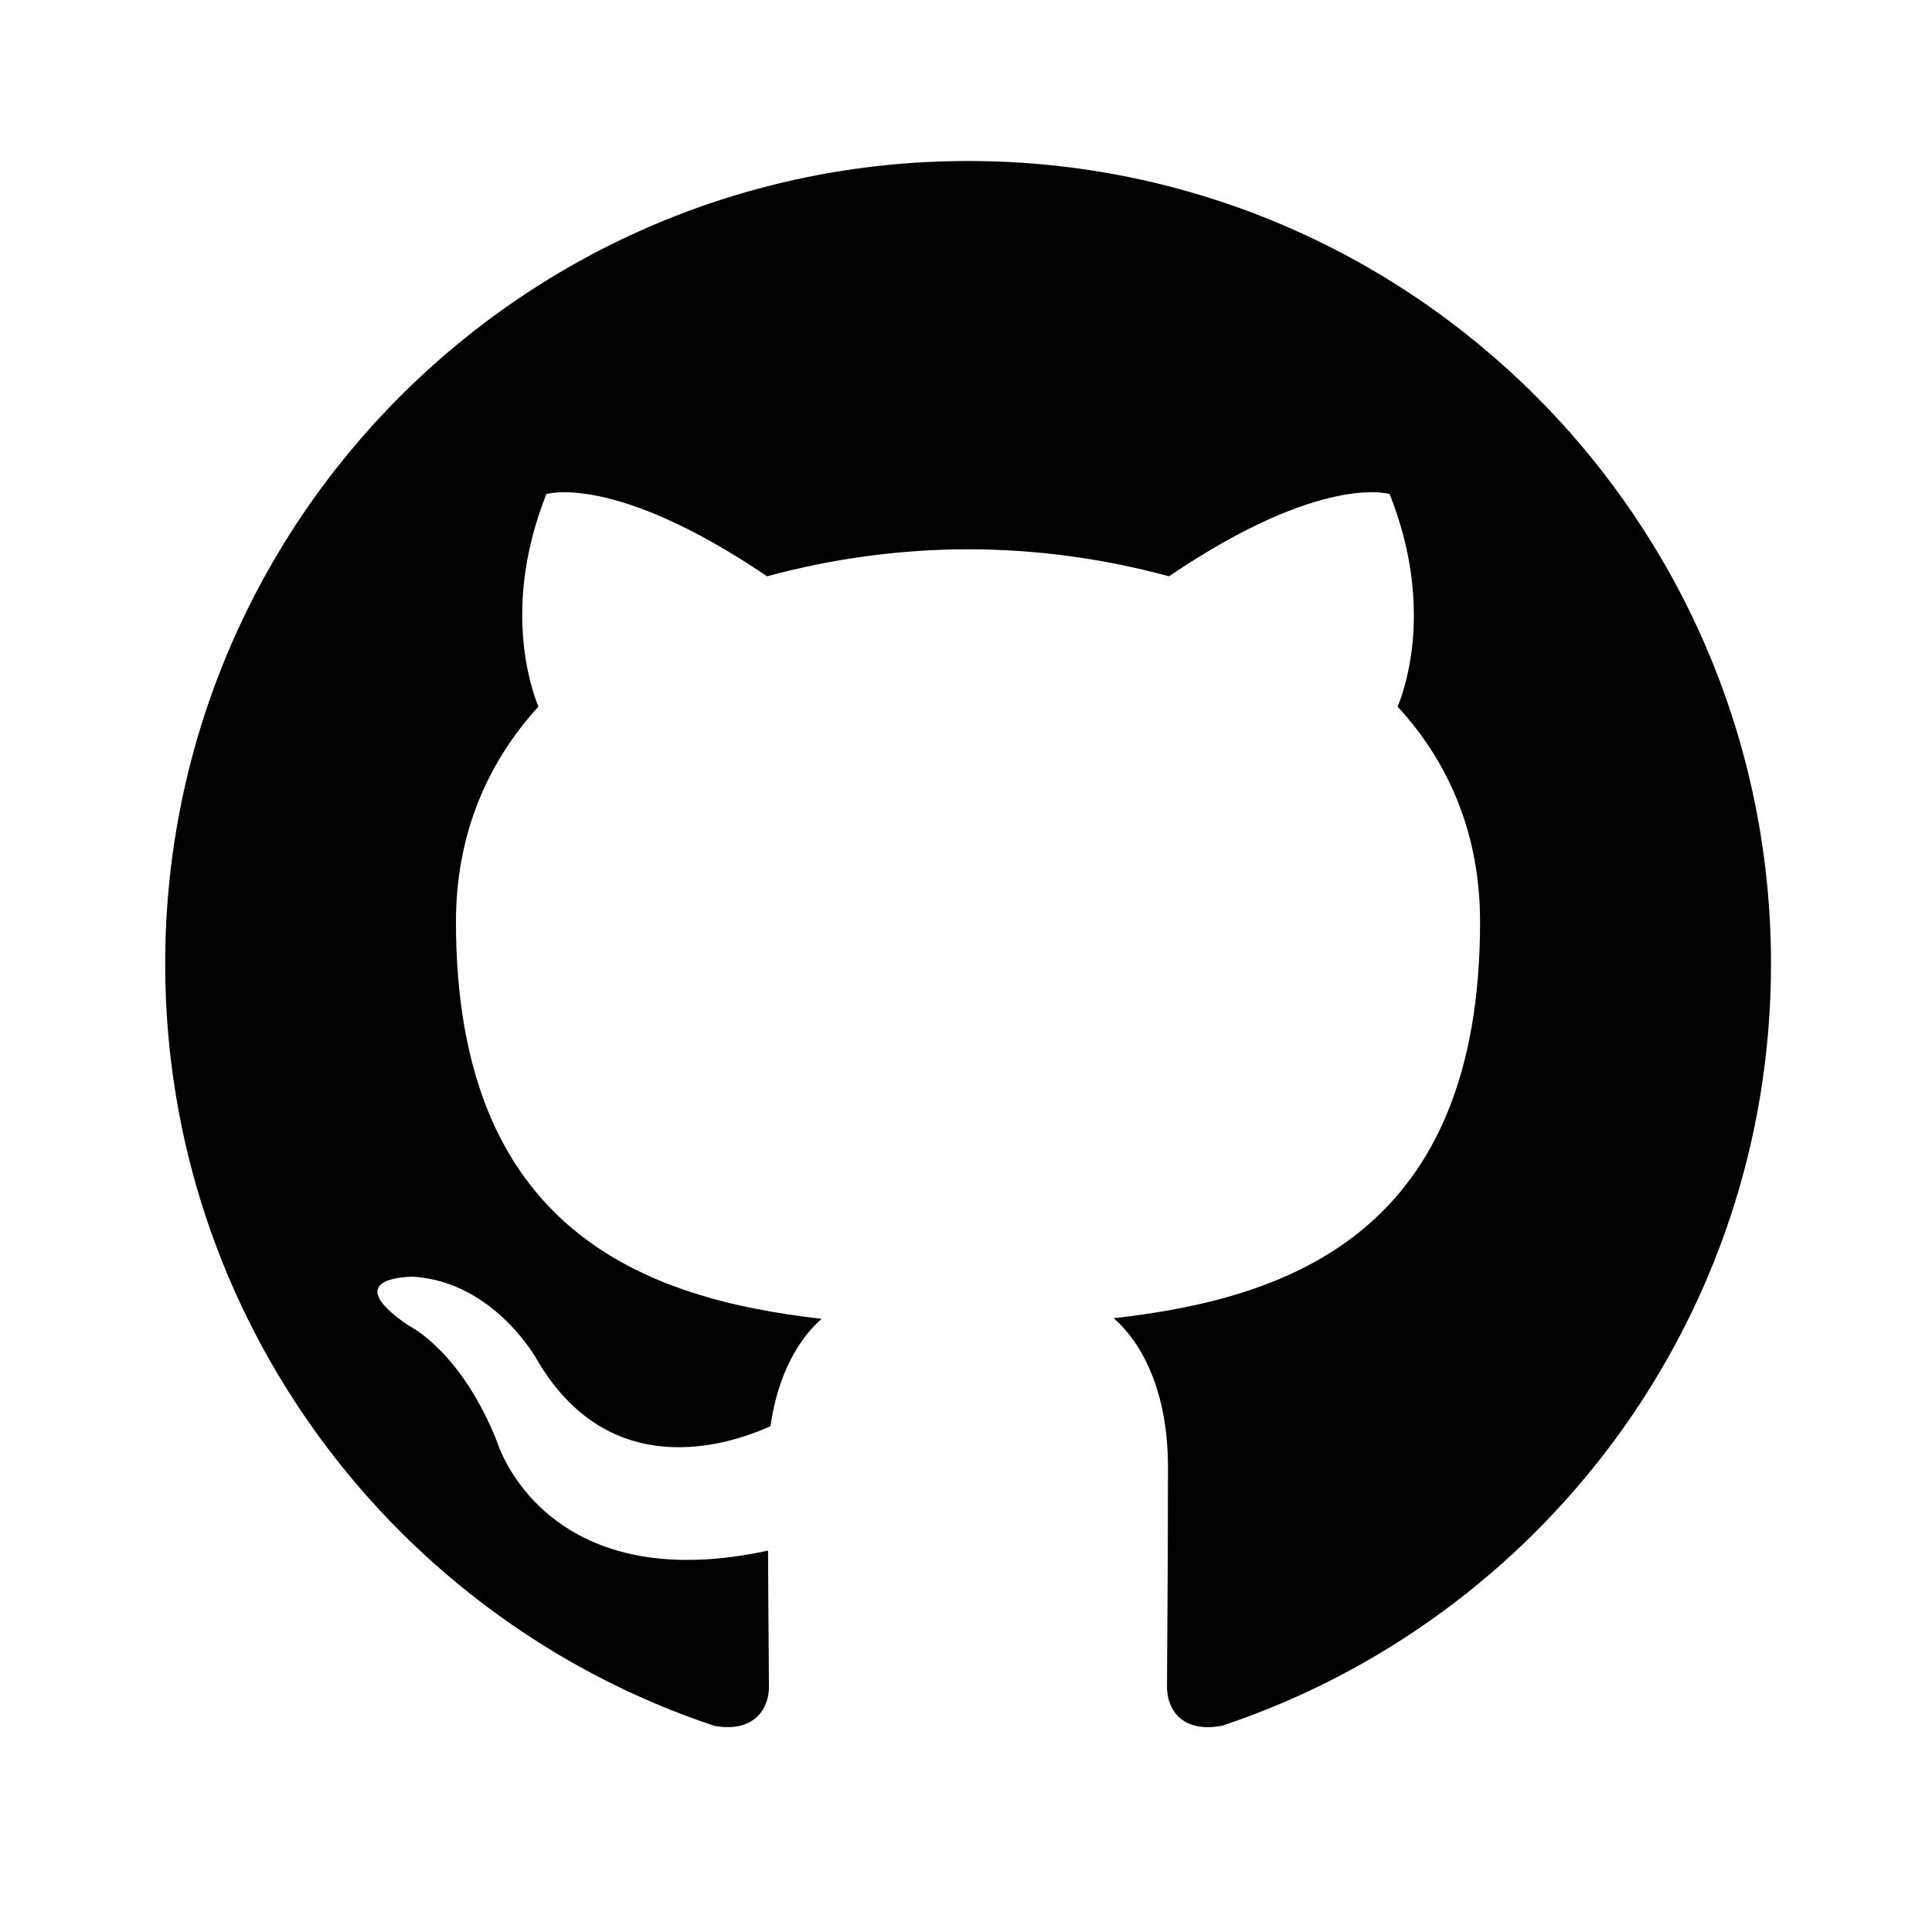
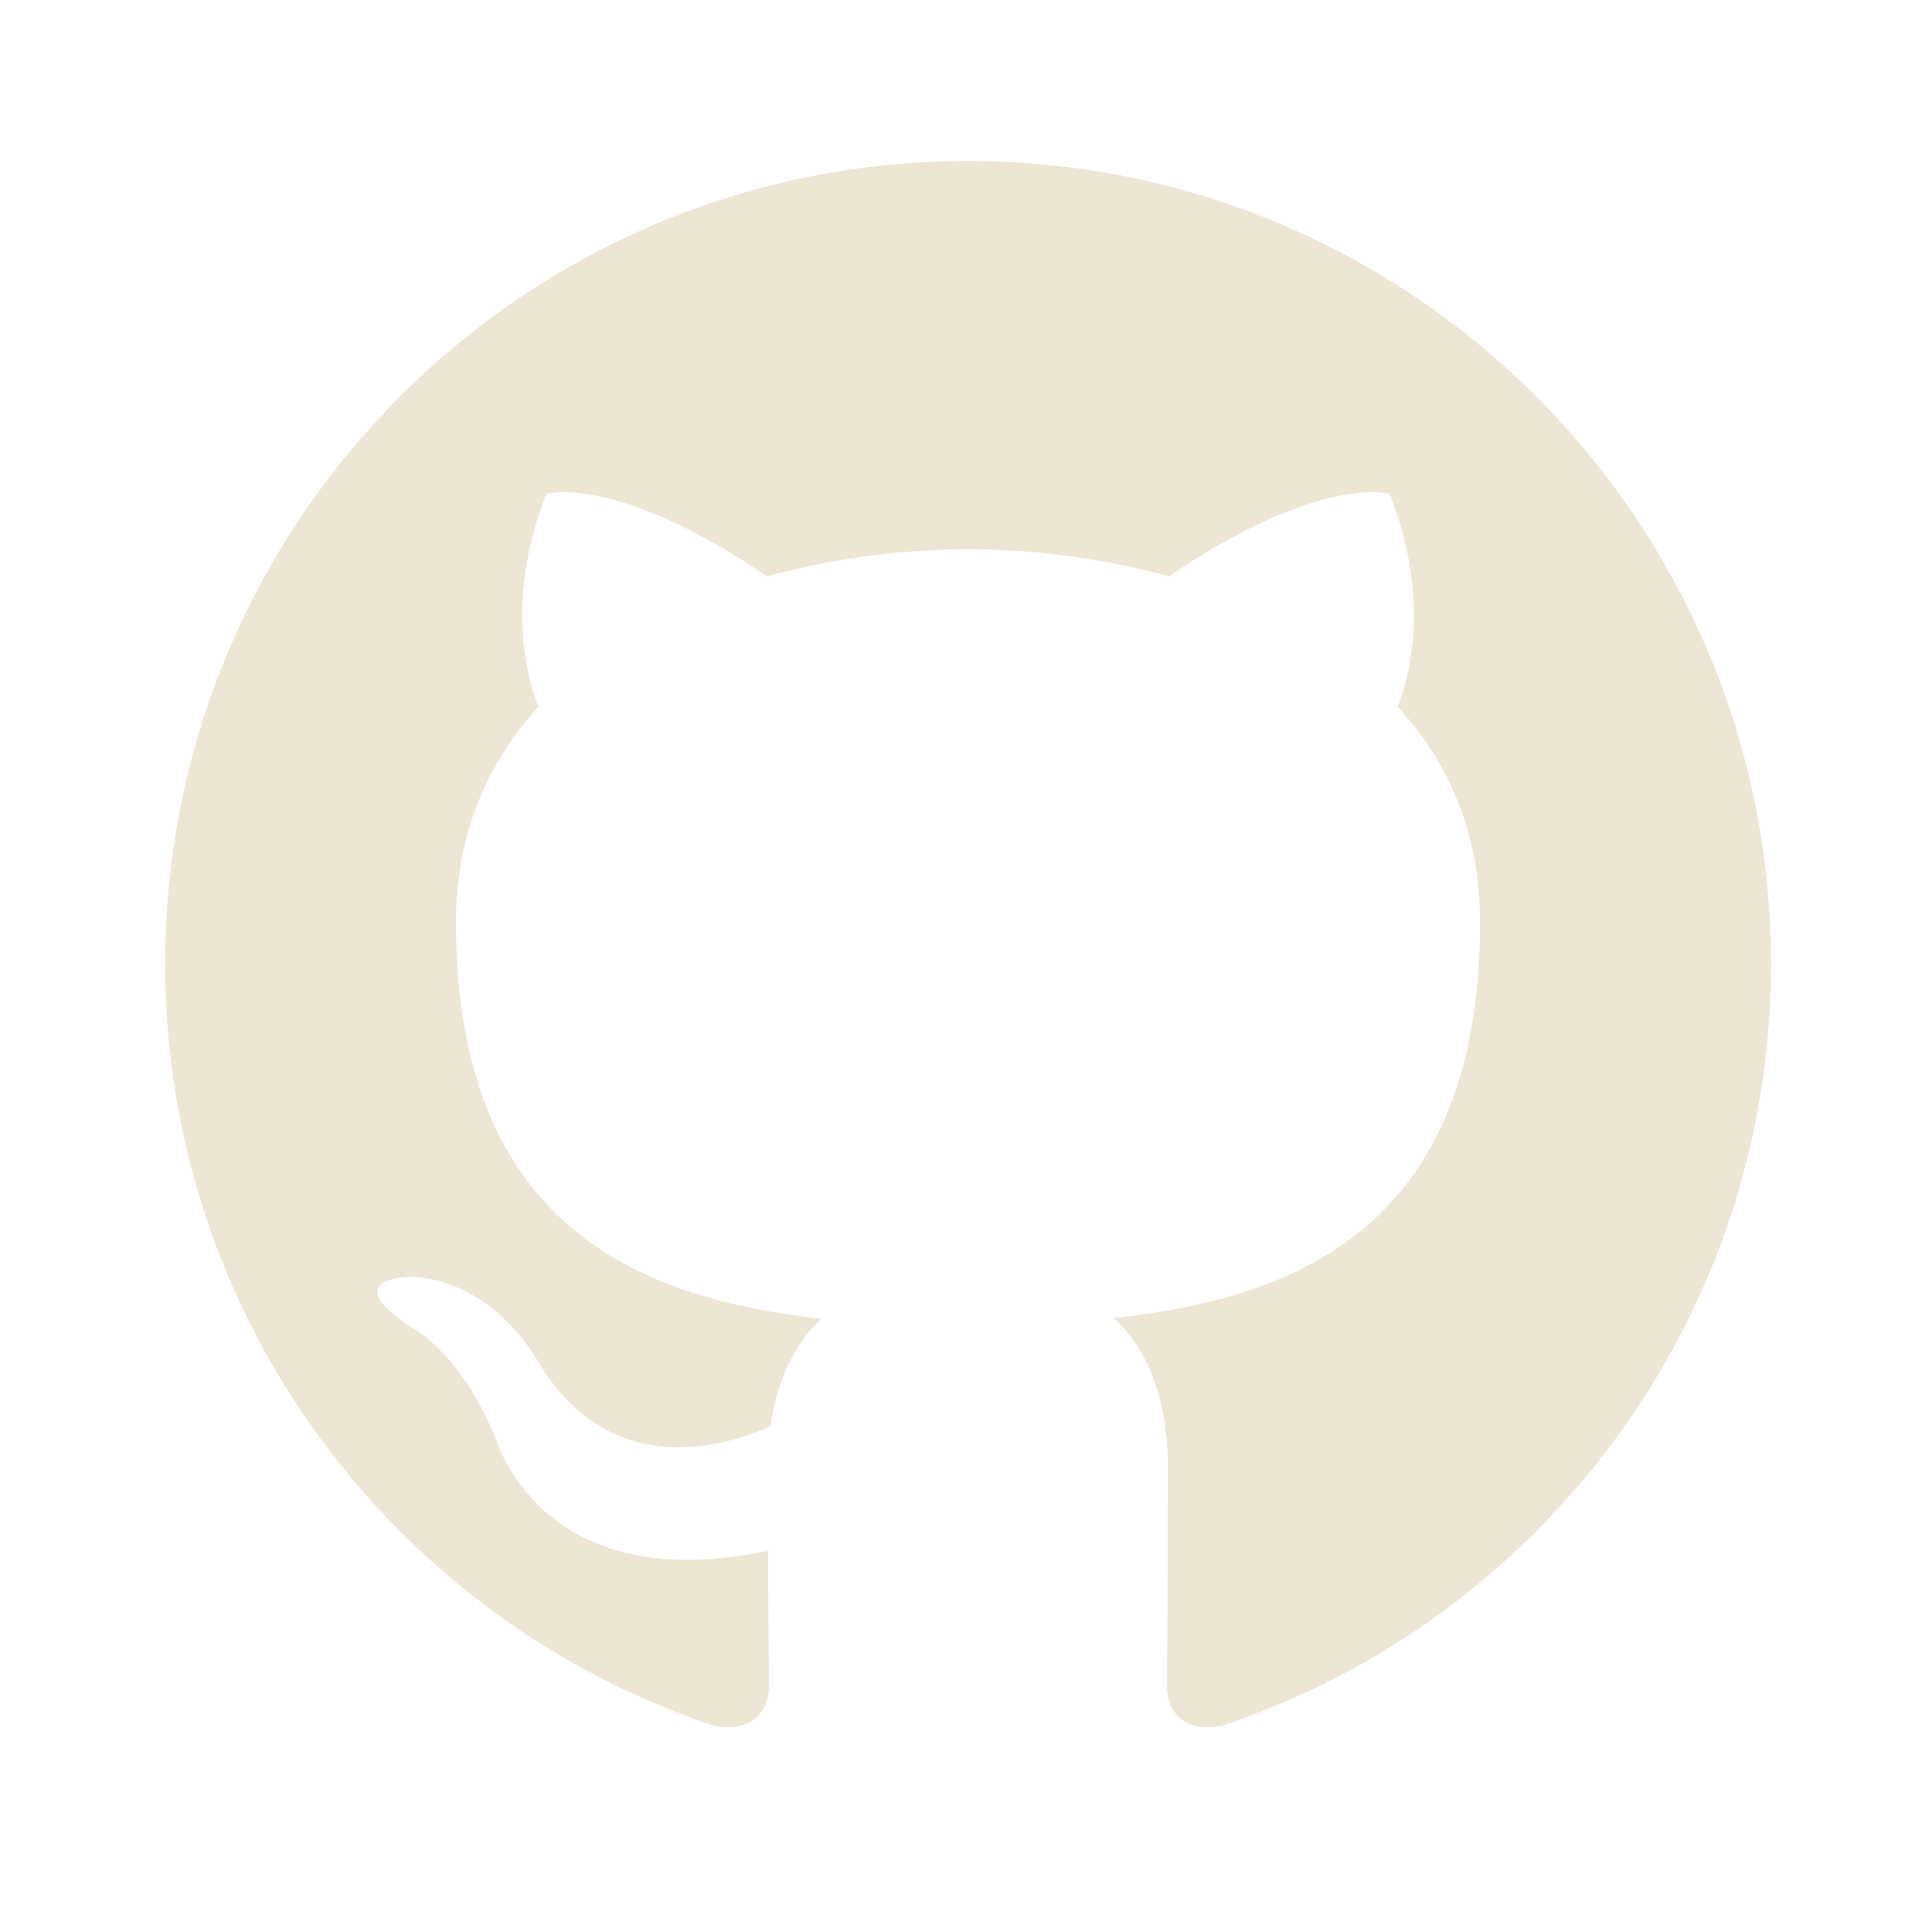
- <svg xmlns="http://www.w3.org/2000/svg" width="24" height="24" viewBox="0 0 24 24" style="fill: rgba(0, 0, 0, 1);transform: ;msFilter:;">
+ <svg xmlns="http://www.w3.org/2000/svg" width="24" height="24" viewBox="0 0 24 24" style="fill: #EDE6D5;transform: ;msFilter:;">
  <path fill-rule="evenodd" clip-rule="evenodd" d="M12.026 2c-5.509 0-9.974 4.465-9.974 9.974 0 4.406 2.857 8.145 6.821 9.465.499.09.679-.217.679-.481 0-.237-.008-.865-.011-1.696-2.775.602-3.361-1.338-3.361-1.338-.452-1.152-1.107-1.459-1.107-1.459-.905-.619.069-.605.069-.605 1.002.07 1.527 1.028 1.527 1.028.89 1.524 2.336 1.084 2.902.829.091-.645.351-1.085.635-1.334-2.214-.251-4.542-1.107-4.542-4.93 0-1.087.389-1.979 1.024-2.675-.101-.253-.446-1.268.099-2.64 0 0 .837-.269 2.742 1.021a9.582 9.582 0 0 1 2.496-.336 9.554 9.554 0 0 1 2.496.336c1.906-1.291 2.742-1.021 2.742-1.021.545 1.372.203 2.387.099 2.64.64.696 1.024 1.587 1.024 2.675 0 3.833-2.33 4.675-4.552 4.922.355.308.675.916.675 1.846 0 1.334-.012 2.41-.012 2.737 0 .267.178.577.687.479C19.146 20.115 22 16.379 22 11.974 22 6.465 17.535 2 12.026 2z" />
</svg>
